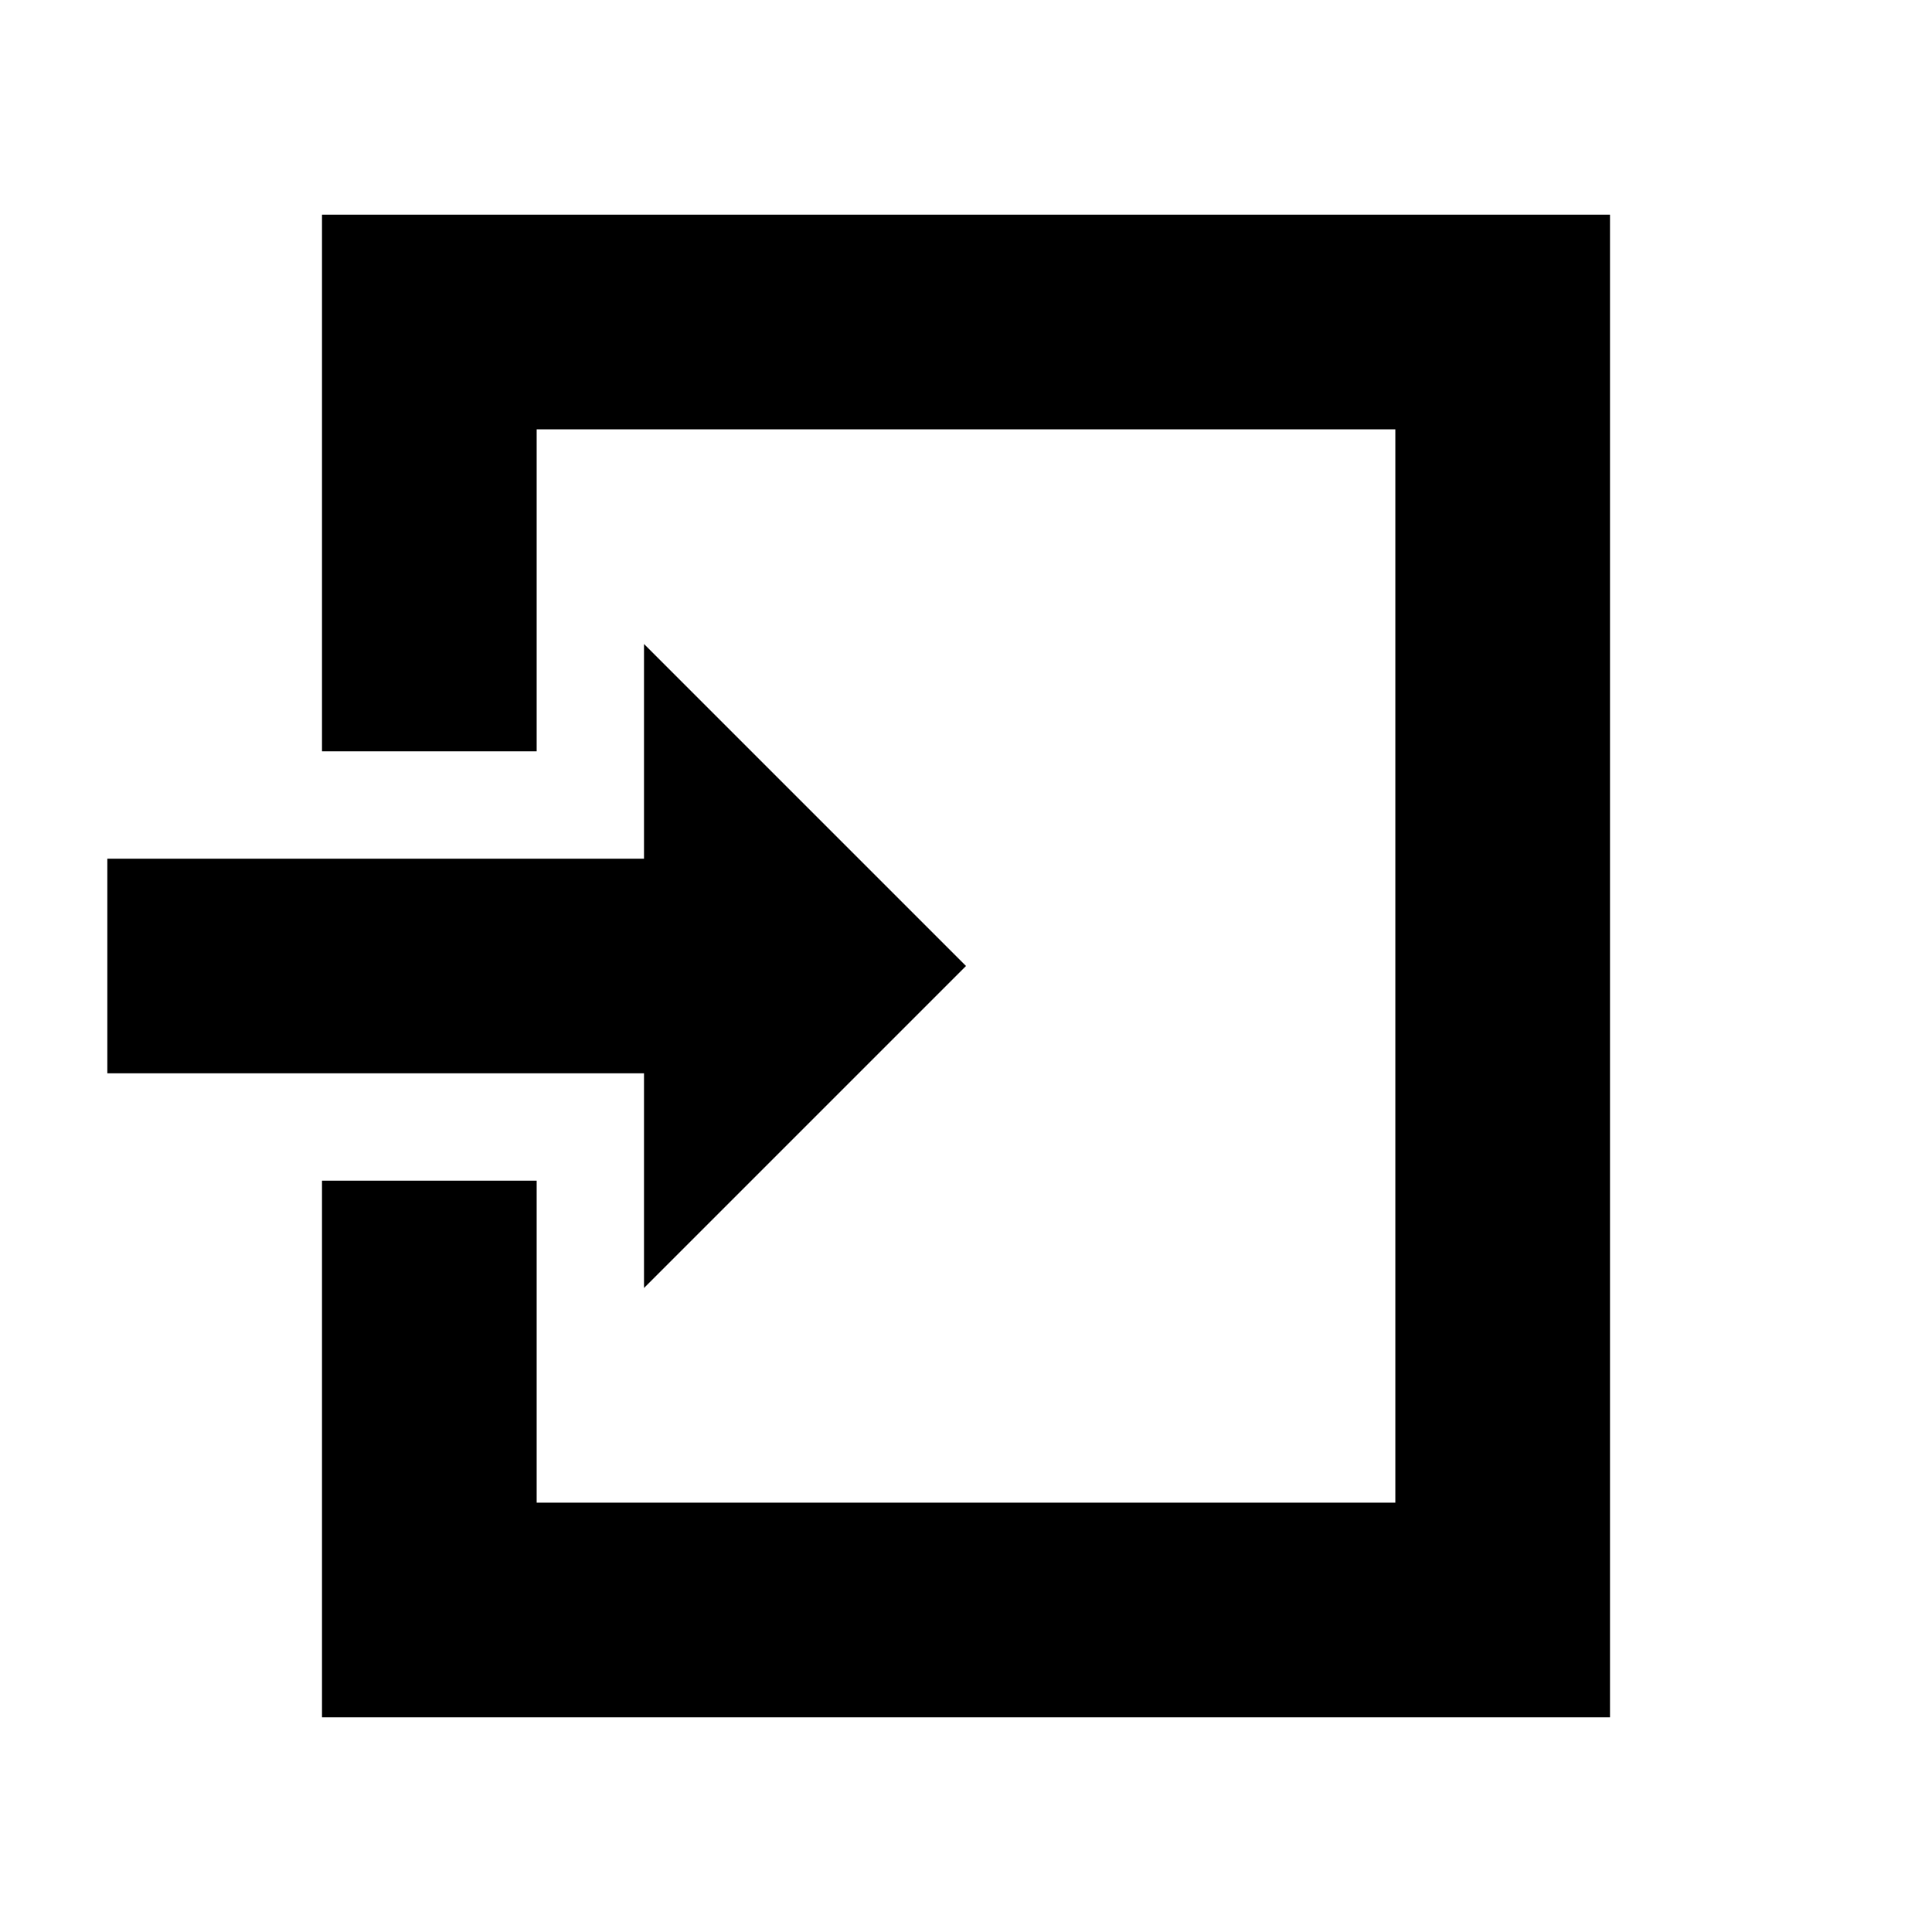
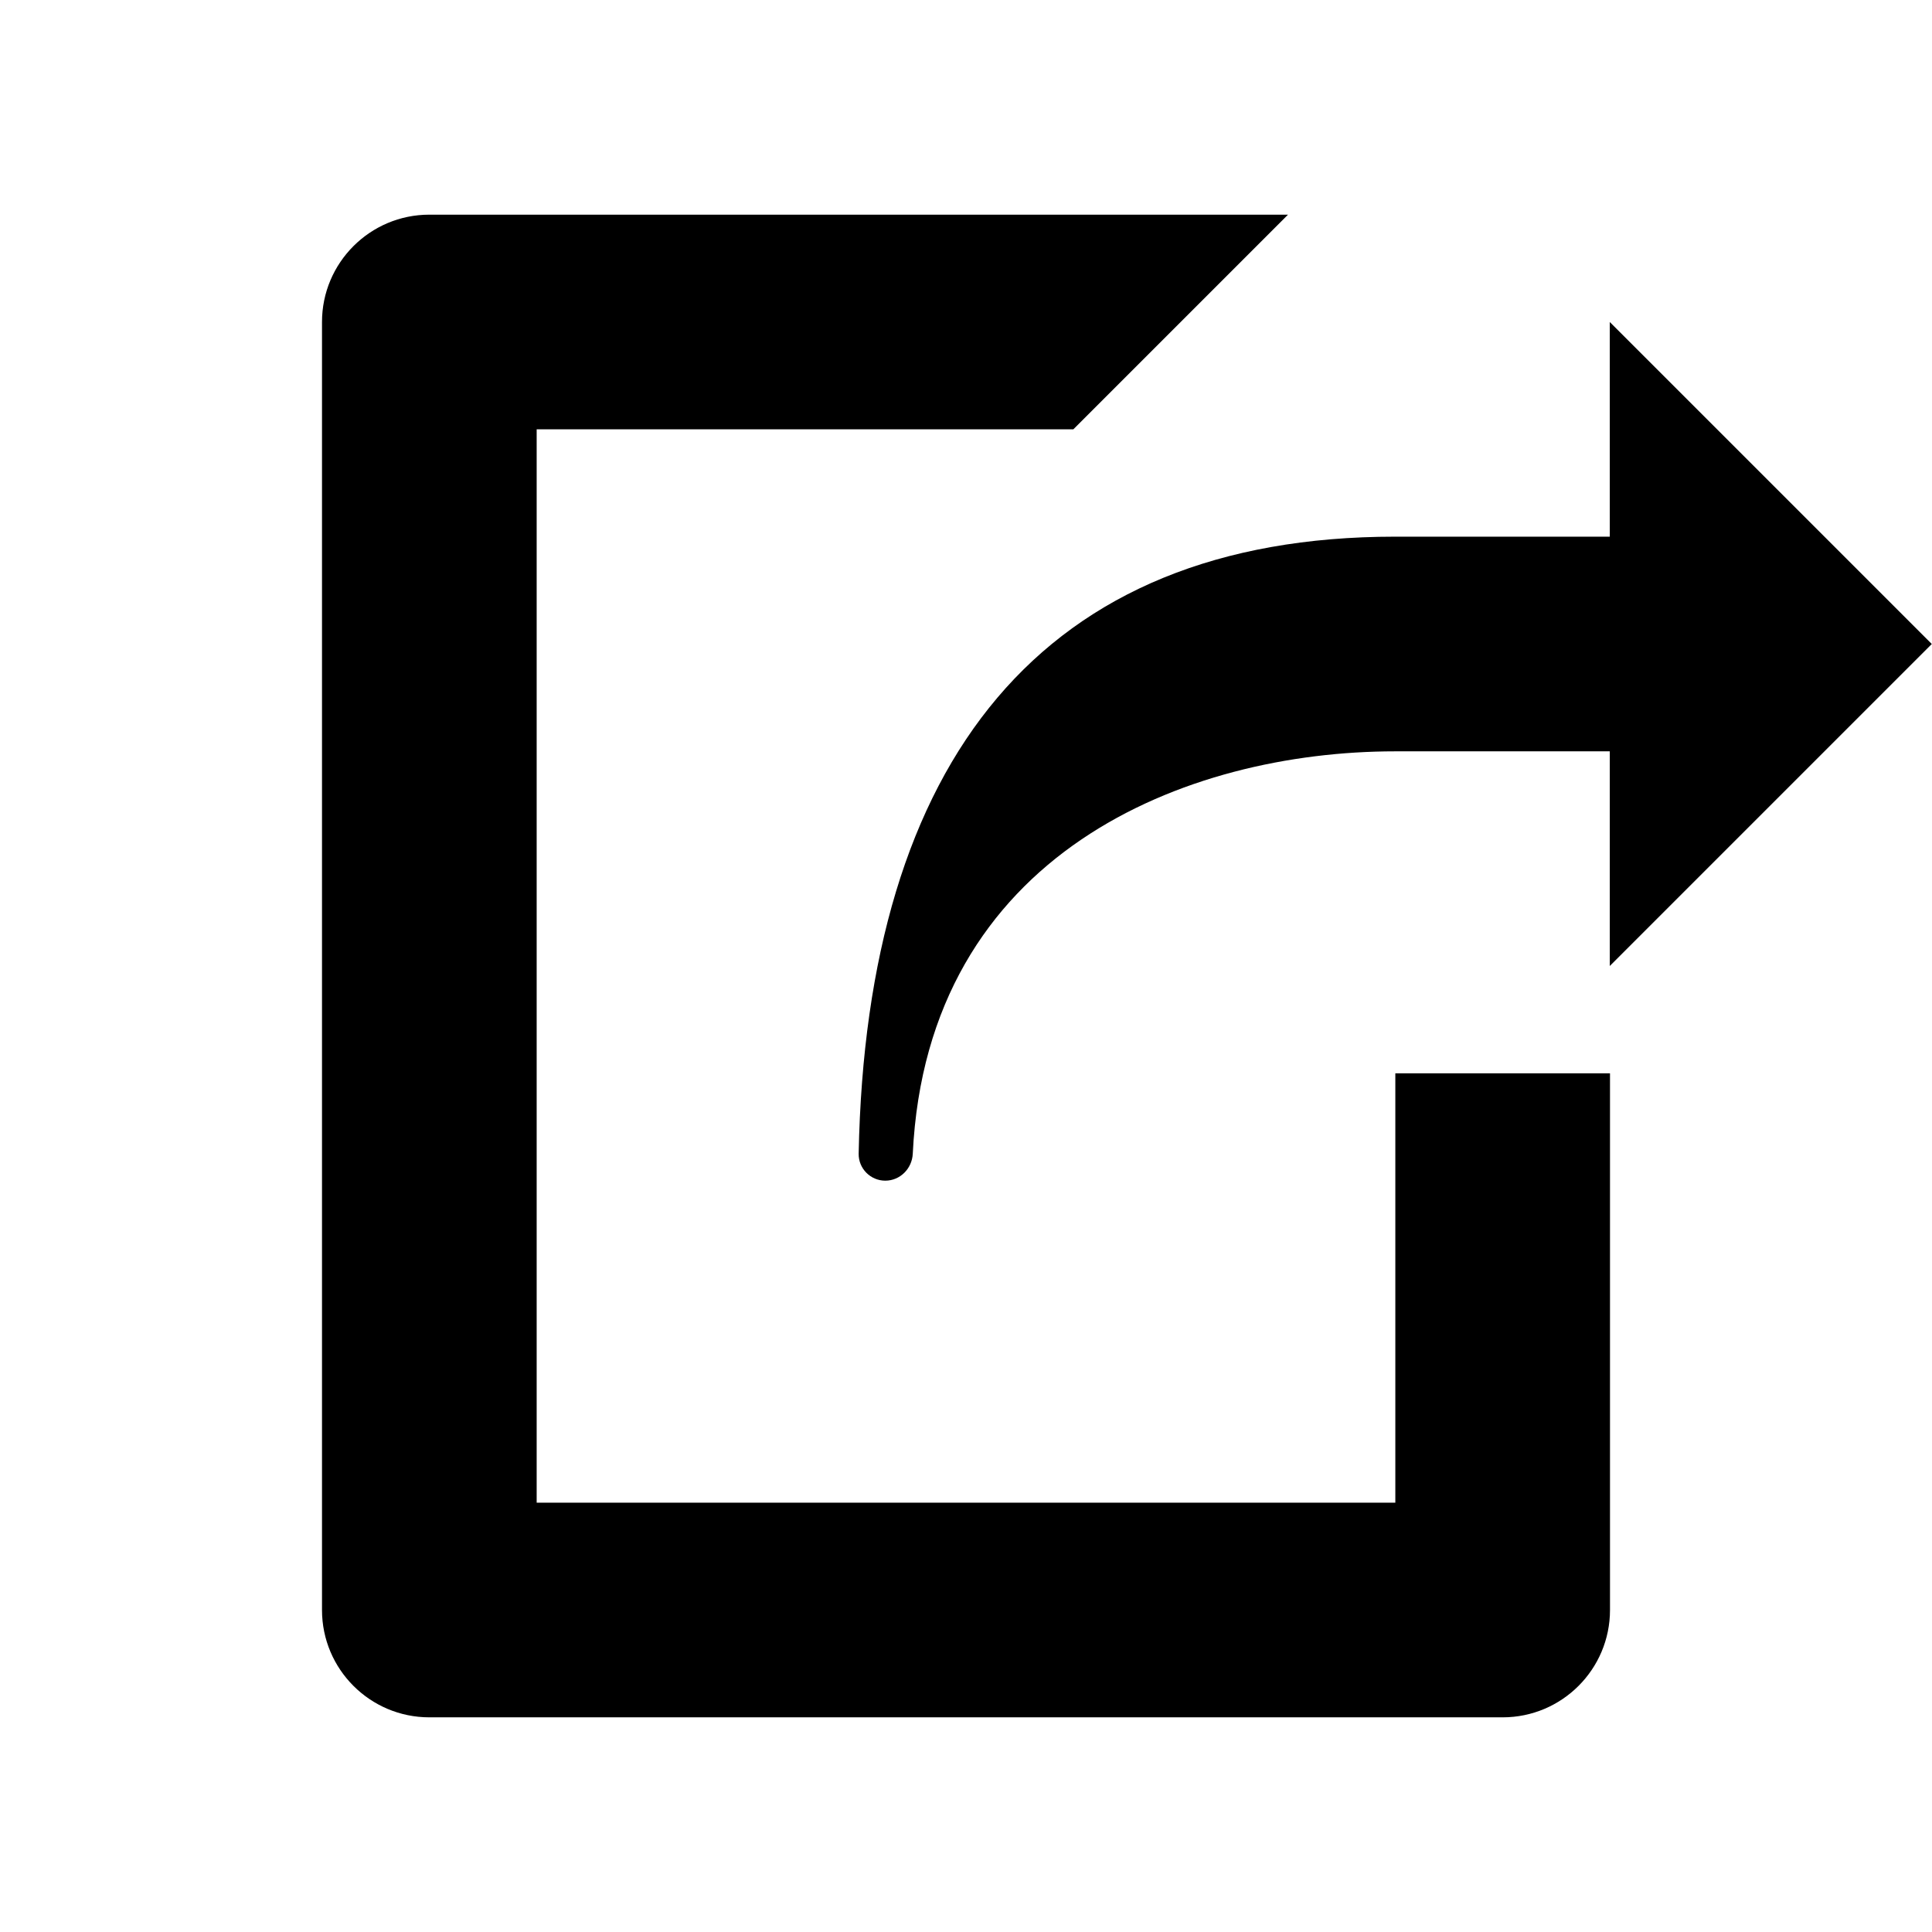
<svg xmlns="http://www.w3.org/2000/svg" version="1.1" width="18" height="18" viewBox="0 0 18 18">
-   <path d="M3 2v5h2v-3h8v10h-8v-3h-2v5h12v-14h-12z" />
-   <path d="M6 12v-2h-5v-2h5v-2l3 3-3 3z" />
+   <path d="M5 14v-10h5l2-2h-8c-0.552 0-1 0.448-1 1v12c0 0.552 0.448 1 1 1h10c0.552 0 1-0.448 1-1v-5h-2v4h-8z" />
+   <path d="M17.998 6l-3 3v-2h-1.998c-0.001 0-0.002 0-0.002 0-1.943 0-4.359 0.944-4.494 3.75-0.007 0.138-0.118 0.25-0.256 0.25s-0.25-0.113-0.248-0.251c0.071-3.663 1.708-5.749 4.998-5.749 0 0 0 0 0 0v0h2v-2l3 3z" />
</svg>
